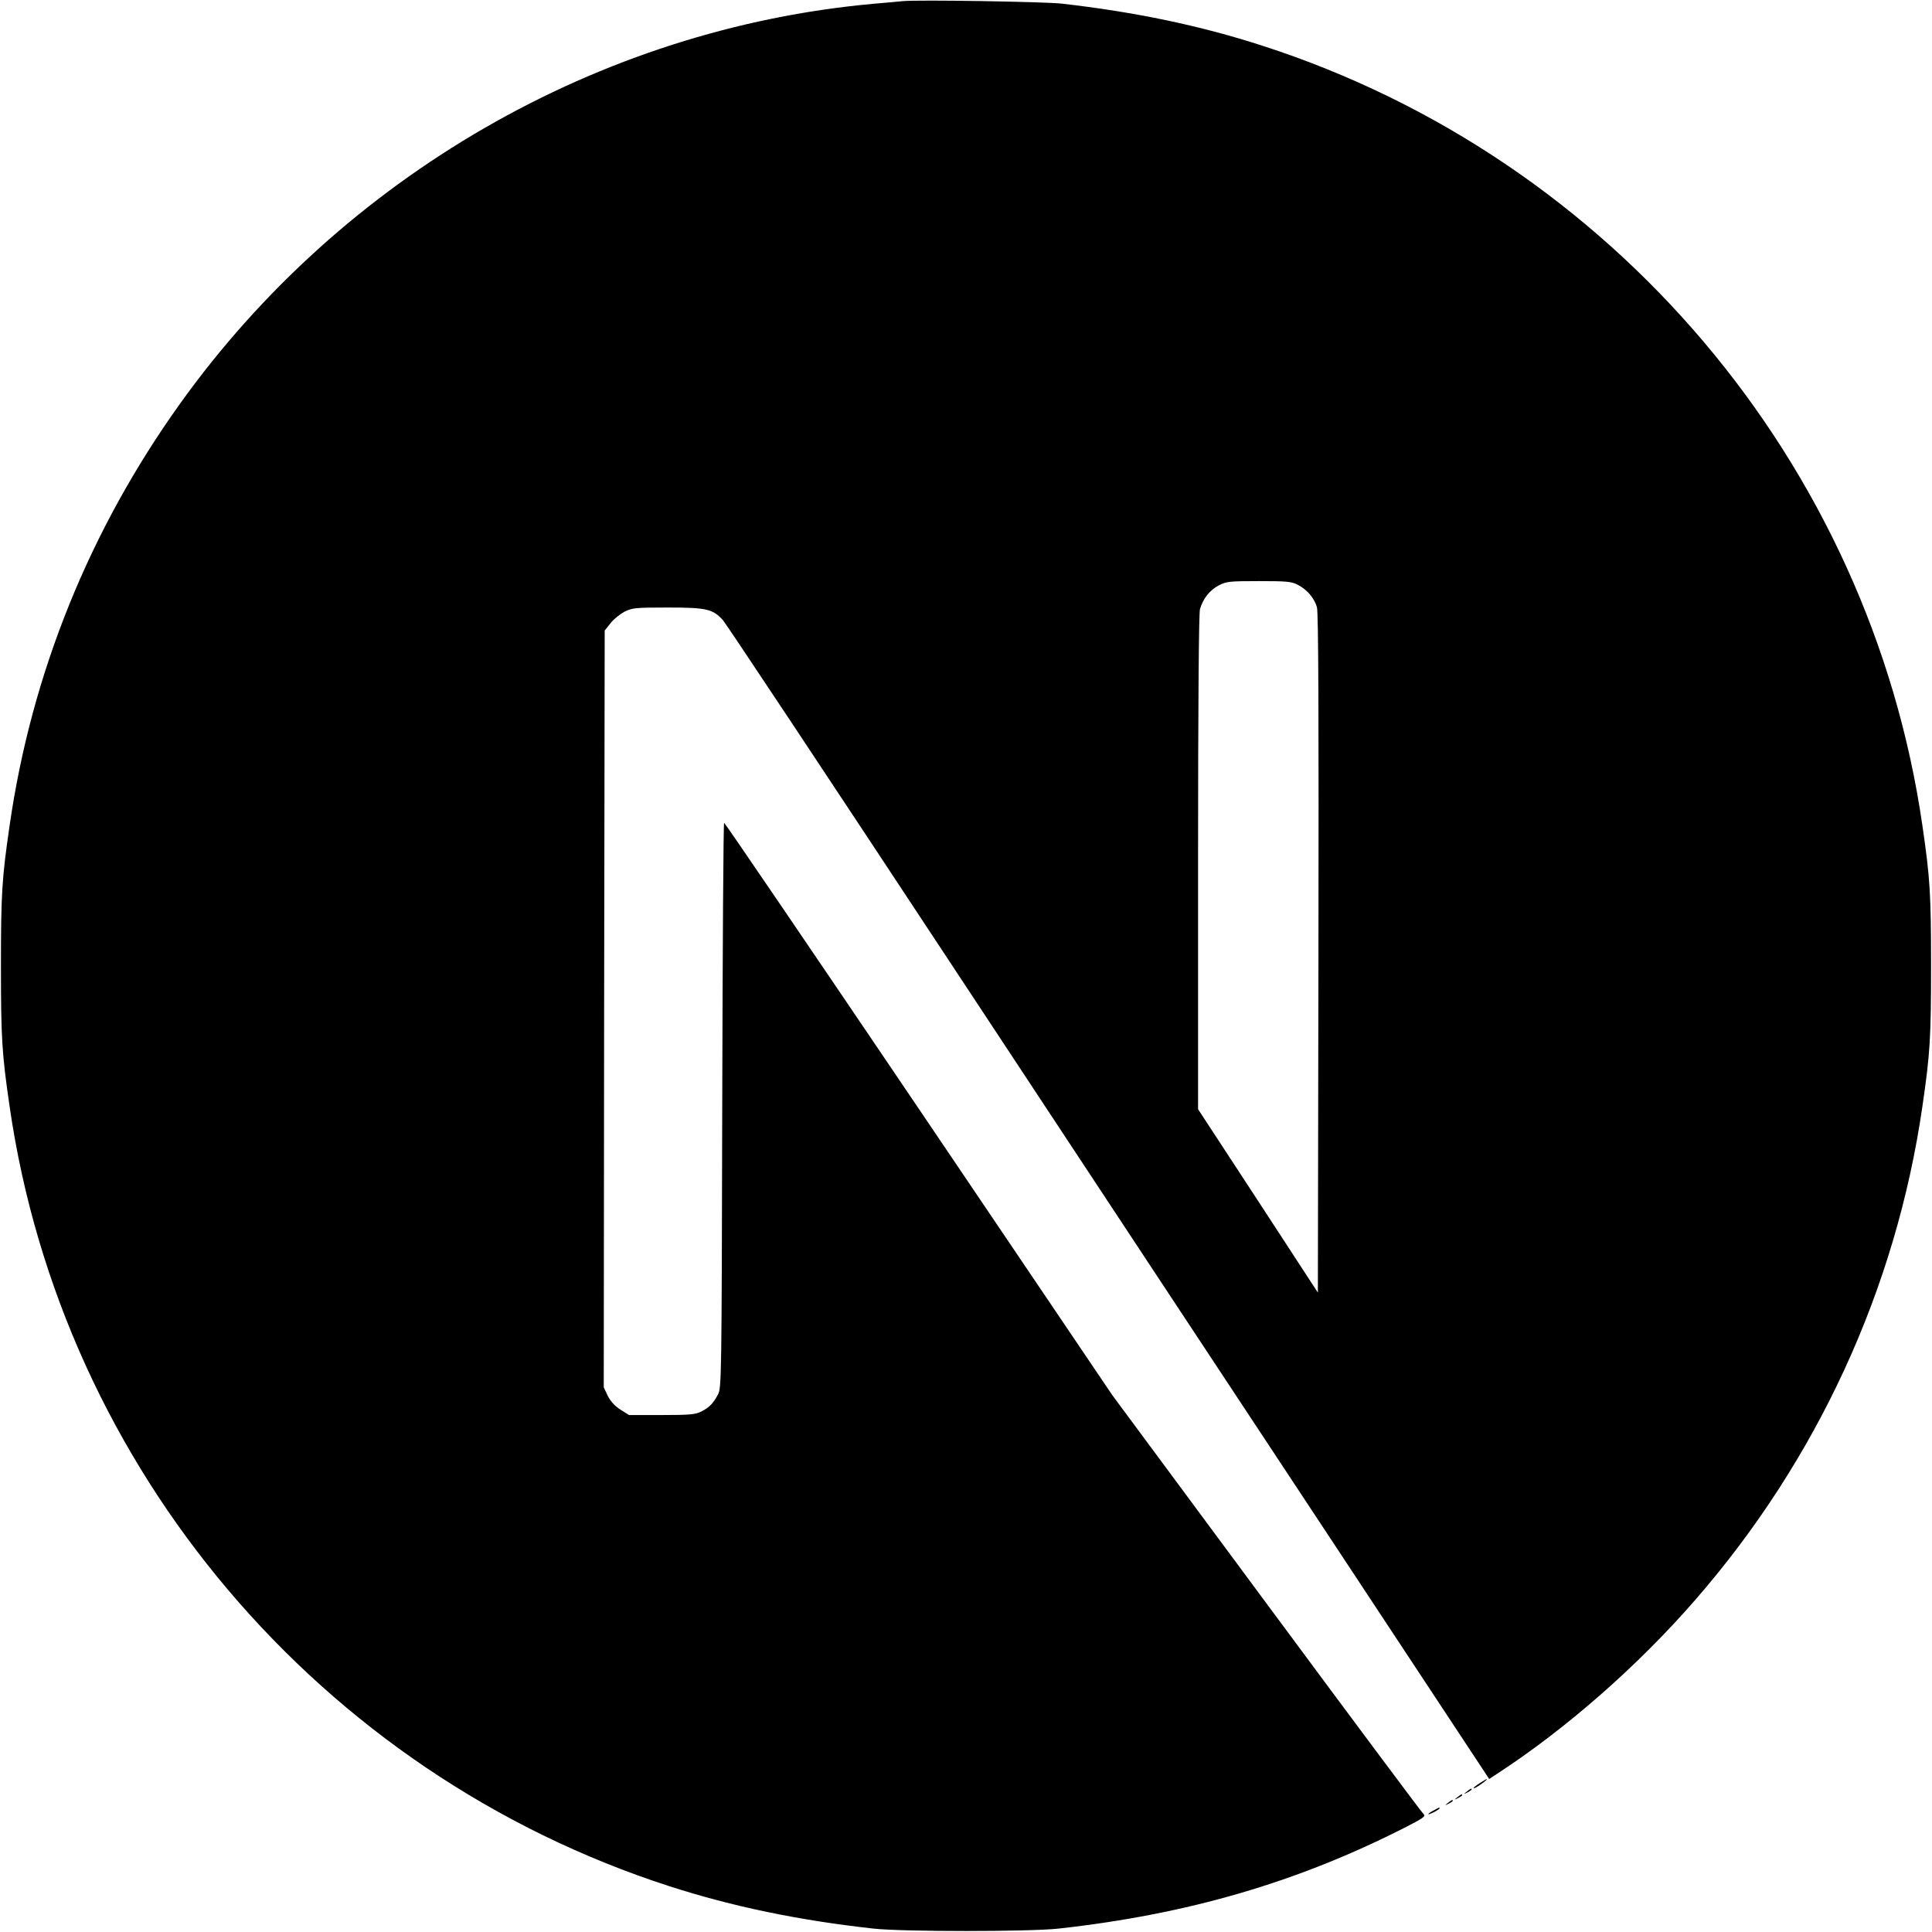
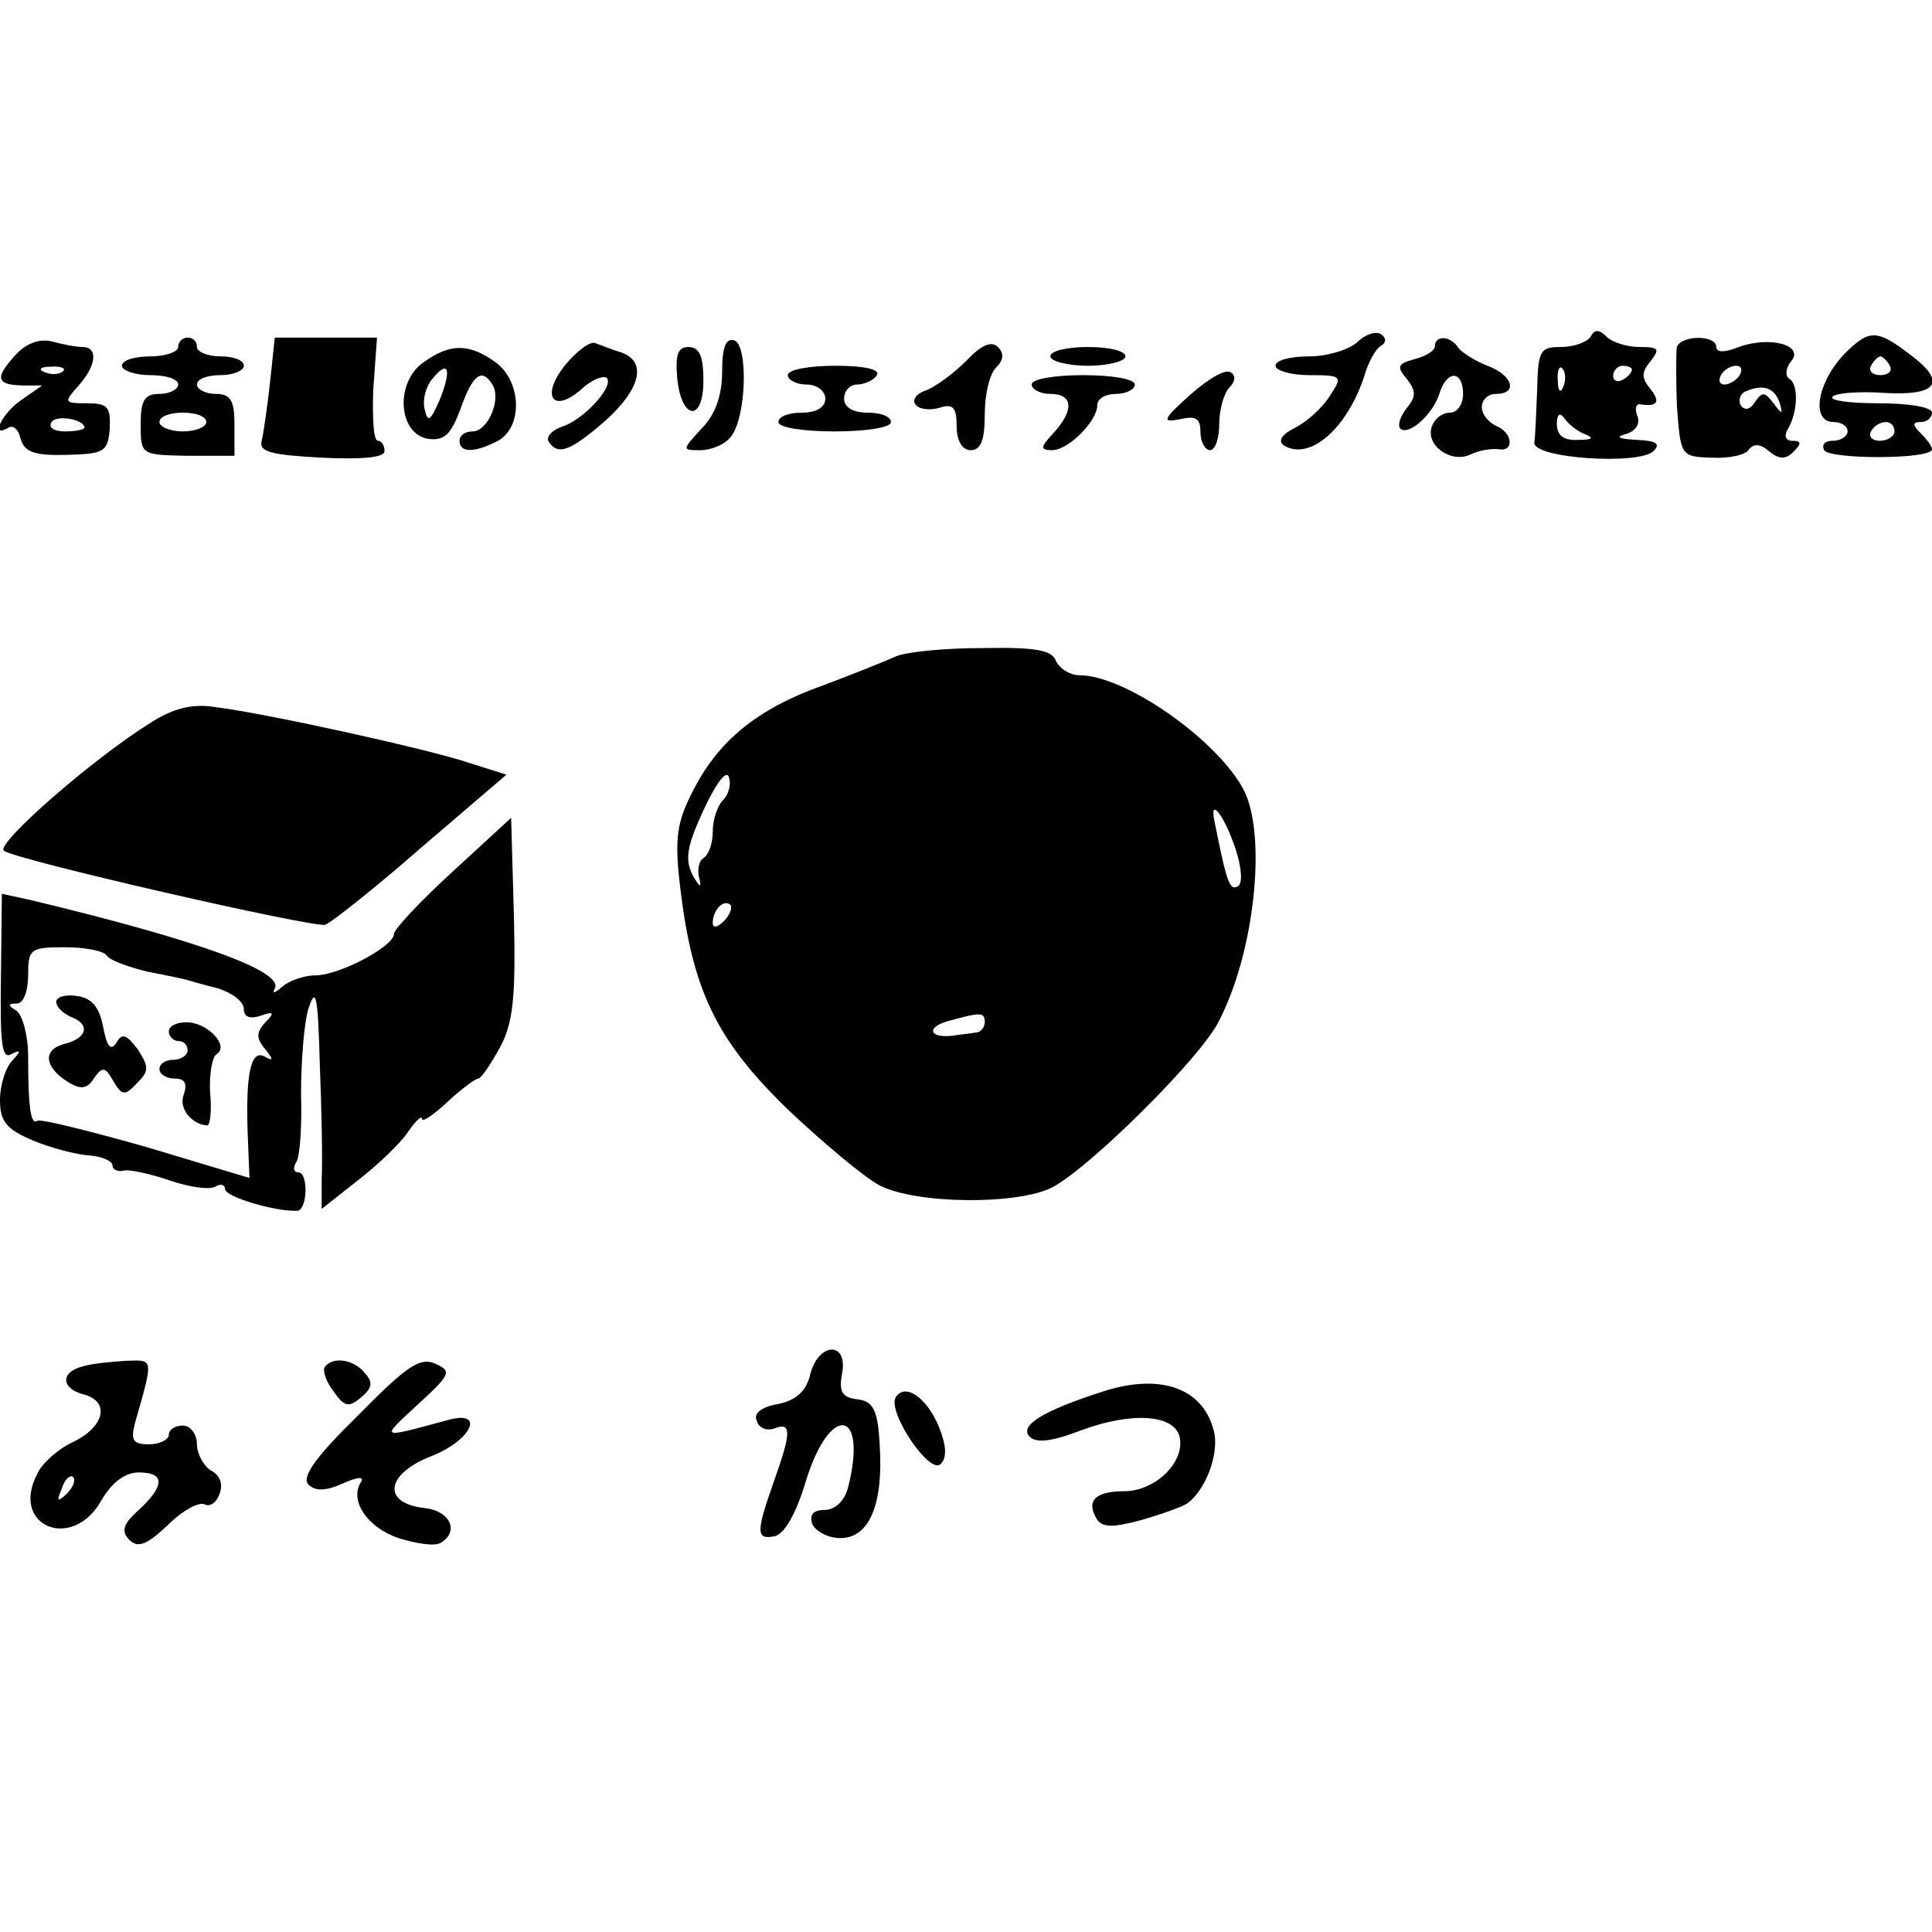
- <svg xmlns="http://www.w3.org/2000/svg" version="1.0" width="1024pt" height="1024pt" viewBox="0 0 1024 1024" preserveAspectRatio="xMidYMid meet">
-   <g transform="translate(0,1024) scale(0.1,-0.1)" fill="#000000" stroke="none">
-     <path d="M4785 10234 c-22 -2 -92 -9 -155 -14 -1453 -131 -2814 -915 -3676 -2120 -480 -670 -787 -1430 -903 -2235 -41 -281 -46 -364 -46 -745 0 -381 5 -464 46 -745 278 -1921 1645 -3535 3499 -4133 332 -107 682 -180 1080 -224 155 -17 825 -17 980 0 687 76 1269 246 1843 539 88 45 105 57 93 67 -8 6 -383 509 -833 1117 l-818 1105 -1025 1517 c-564 834 -1028 1516 -1032 1516 -4 1 -8 -673 -10 -1496 -3 -1441 -4 -1499 -22 -1533 -26 -49 -46 -69 -88 -91 -32 -16 -60 -19 -211 -19 l-173 0 -46 29 c-30 19 -52 44 -67 73 l-21 45 2 2005 3 2006 31 39 c16 21 50 48 74 61 41 20 57 22 230 22 204 0 238 -8 291 -66 15 -16 570 -852 1234 -1859 664 -1007 1572 -2382 2018 -3057 l810 -1227 41 27 c363 236 747 572 1051 922 647 743 1064 1649 1204 2615 41 281 46 364 46 745 0 381 -5 464 -46 745 -278 1921 -1645 3535 -3499 4133 -327 106 -675 179 -1065 223 -96 10 -757 21 -840 13z m2094 -3094 c48 -24 87 -70 101 -118 8 -26 10 -582 8 -1835 l-3 -1798 -317 486 -318 486 0 1307 c0 845 4 1320 10 1343 16 56 51 100 99 126 41 21 56 23 213 23 148 0 174 -2 207 -20z" />
-     <path d="M7843 789 c-35 -22 -46 -37 -15 -20 22 13 58 40 52 41 -3 0 -20 -10 -37 -21z" />
-     <path d="M7774 744 c-18 -14 -18 -15 4 -4 12 6 22 13 22 15 0 8 -5 6 -26 -11z" />
-     <path d="M7724 714 c-18 -14 -18 -15 4 -4 12 6 22 13 22 15 0 8 -5 6 -26 -11z" />
-     <path d="M7674 684 c-18 -14 -18 -15 4 -4 12 6 22 13 22 15 0 8 -5 6 -26 -11z" />
-     <path d="M7598 644 c-38 -20 -36 -28 2 -9 17 9 30 18 30 20 0 7 -1 6 -32 -11z" />
+ <svg xmlns="http://www.w3.org/2000/svg" version="1.0" width="206pt" height="206pt" viewBox="0 0 206 206" preserveAspectRatio="xMidYMid meet">
+   <g transform="translate(0,206) scale(0.1,-0.1)" fill="#000000" stroke="none">
+     <path d="M1447 1695 c-9 -8 -32 -15 -51 -15 -20 0 -36 -4 -36 -10 0 -5 16 -10 36 -10 35 0 36 -1 22 -22 -8 -13 -25 -28 -37 -34 -14 -7 -19 -14 -12 -19 28 -17 68 19 86 75 4 14 12 28 17 31 7 4 6 9 0 13 -6 3 -17 -1 -25 -9z" />
+     <path d="M1696 1701 c-4 -6 -18 -11 -32 -11 -22 0 -24 -4 -25 -45 -1 -25 -2 -51 -3 -57 -1 -17 112 -24 127 -9 8 8 3 11 -18 12 -19 1 -23 3 -12 6 11 3 16 11 13 19 -3 7 -2 13 2 13 19 -3 23 2 12 16 -10 12 -10 18 0 30 10 13 9 15 -12 15 -13 0 -29 5 -35 11 -8 8 -13 8 -17 0z m-29 -53 c-3 -8 -6 -5 -6 6 -1 11 2 17 5 13 3 -3 4 -12 1 -19z m73 18 c0 -3 -4 -8 -10 -11 -5 -3 -10 -1 -10 4 0 6 5 11 10 11 6 0 10 -2 10 -4z m-50 -69 c10 -4 8 -6 -7 -6 -16 -1 -23 5 -23 17 0 10 3 13 8 6 4 -6 14 -14 22 -17z" />
+     <path d="M1966 1682 c-29 -31 -35 -72 -11 -72 8 0 15 -4 15 -10 0 -5 -7 -10 -16 -10 -8 0 -12 -4 -9 -10 6 -10 115 -10 115 1 0 3 -5 10 -12 17 -9 9 -9 12 0 12 7 0 12 5 12 10 0 6 -25 10 -57 10 -31 0 -53 3 -49 7 3 4 29 6 56 4 53 -3 65 10 33 36 -42 33 -49 33 -77 5z m49 -12 c3 -5 -1 -10 -10 -10 -9 0 -13 5 -10 10 3 6 8 10 10 10 2 0 7 -4 10 -10z m5 -70 c0 -5 -7 -10 -16 -10 -8 0 -12 5 -9 10 3 6 10 10 16 10 5 0 9 -4 9 -10z" />
+     <path d="M17 1682 c-23 -25 -21 -32 6 -33 l22 0 -23 -16 c-20 -14 -33 -41 -13 -29 5 3 11 -2 13 -12 4 -14 15 -18 49 -17 40 1 44 3 46 28 1 23 -2 27 -24 27 -25 0 -25 1 -10 18 20 22 22 42 5 42 -7 0 -22 3 -33 6 -13 3 -27 -2 -38 -14z m50 -18 c-3 -3 -12 -4 -19 -1 -8 3 -5 6 6 6 11 1 17 -2 13 -5z m23 -60 c0 -2 -9 -4 -21 -4 -11 0 -18 4 -14 10 5 8 35 3 35 -6z" />
+     <path d="M190 1690 c0 -5 -13 -10 -30 -10 -16 0 -30 -4 -30 -10 0 -5 14 -10 30 -10 17 0 30 -4 30 -10 0 -5 -9 -10 -20 -10 -16 0 -20 -7 -20 -32 0 -33 0 -33 50 -34 l50 0 0 33 c0 26 -4 33 -20 33 -11 0 -20 5 -20 10 0 6 11 10 25 10 14 0 25 5 25 10 0 6 -11 10 -25 10 -14 0 -25 5 -25 10 0 6 -4 10 -10 10 -5 0 -10 -4 -10 -10z m30 -80 c0 -5 -11 -10 -25 -10 -14 0 -25 5 -25 10 0 6 11 10 25 10 14 0 25 -4 25 -10z" />
+     <path d="M288 1653 c-3 -27 -7 -55 -9 -63 -3 -12 10 -15 64 -18 43 -2 67 0 67 7 0 6 -3 11 -7 11 -5 0 -6 25 -5 55 l4 55 -55 0 -54 0 -5 -47z" />
+     <path d="M602 1670 c-26 -33 -12 -52 19 -24 10 9 22 14 26 11 8 -9 -25 -45 -48 -52 -11 -4 -17 -11 -14 -16 10 -15 23 -10 60 22 38 34 45 63 18 73 -10 3 -22 8 -28 10 -5 3 -20 -8 -33 -24z" />
+     <path d="M770 1664 c0 -25 -7 -46 -22 -61 -21 -23 -21 -23 -1 -23 11 0 26 6 32 14 17 20 19 98 4 103 -9 3 -13 -7 -13 -33z" />
+     <path d="M1030 1675 c-13 -13 -32 -27 -42 -31 -10 -3 -16 -10 -12 -15 3 -5 14 -7 25 -4 15 5 19 1 19 -19 0 -16 6 -26 15 -26 11 0 15 11 15 38 0 21 5 43 12 50 8 8 9 15 2 22 -7 7 -18 2 -34 -15z" />
+     <path d="M1530 1691 c0 -5 -10 -11 -22 -14 -18 -5 -19 -8 -8 -21 10 -13 10 -19 0 -31 -7 -9 -10 -18 -7 -22 9 -8 35 15 42 38 8 25 25 24 25 -1 0 -11 -6 -20 -14 -20 -8 0 -16 -6 -19 -14 -8 -20 19 -40 40 -31 10 5 24 7 31 6 17 -3 15 18 -3 25 -8 4 -15 12 -15 20 0 8 7 14 15 14 24 0 18 20 -9 30 -13 5 -27 14 -31 19 -8 13 -25 14 -25 2z" />
+     <path d="M1788 1690 c-1 -5 -1 -34 0 -63 4 -53 4 -54 37 -55 19 -1 37 3 40 9 5 6 12 6 21 -2 11 -9 18 -9 26 -1 9 9 9 12 -1 12 -7 0 -9 5 -5 12 11 18 12 48 2 54 -5 3 -4 12 2 19 14 17 -23 27 -56 15 -15 -6 -24 -6 -24 0 0 13 -37 13 -42 0z m67 -30 c-3 -5 -11 -10 -16 -10 -6 0 -7 5 -4 10 3 6 11 10 16 10 6 0 7 -4 4 -10z m43 -31 c3 -11 2 -11 -7 1 -9 12 -12 13 -20 1 -5 -8 -11 -9 -15 -3 -3 6 0 13 6 15 19 8 31 3 36 -14z" />
+     <path d="M452 1674 c-31 -21 -28 -77 5 -82 17 -2 24 5 34 32 13 37 23 44 34 26 10 -16 -5 -50 -21 -50 -8 0 -14 -4 -14 -10 0 -13 16 -13 41 0 27 15 25 64 -3 84 -28 20 -48 20 -76 0z m17 -40 c-10 -23 -13 -25 -16 -11 -3 10 1 25 8 33 17 21 21 11 8 -22z" />
+     <path d="M722 1658 c4 -46 28 -49 28 -4 0 26 -4 36 -16 36 -11 0 -14 -8 -12 -32z" />
+     <path d="M1120 1680 c0 -5 18 -10 40 -10 22 0 40 5 40 10 0 6 -18 10 -40 10 -22 0 -40 -4 -40 -10z" />
+     <path d="M840 1660 c0 -5 9 -10 20 -10 11 0 20 -7 20 -15 0 -9 -9 -15 -25 -15 -14 0 -25 -4 -25 -10 0 -6 27 -10 60 -10 33 0 60 4 60 10 0 6 -11 10 -25 10 -16 0 -25 6 -25 15 0 8 6 15 14 15 8 0 18 5 21 10 4 6 -13 10 -44 10 -28 0 -51 -4 -51 -10z" />
+     <path d="M1269 1639 c-29 -26 -31 -30 -11 -26 17 4 22 1 22 -14 0 -10 5 -19 10 -19 6 0 10 13 10 28 0 15 5 33 11 39 6 6 7 13 1 16 -5 4 -24 -7 -43 -24z" />
+     <path d="M1100 1650 c0 -5 9 -10 20 -10 24 0 26 -17 3 -42 -14 -15 -14 -18 -1 -18 17 0 48 31 48 48 0 7 9 12 20 12 11 0 20 5 20 10 0 6 -25 10 -55 10 -30 0 -55 -4 -55 -10z" />
+     <path d="M955 1360 c-11 -5 -46 -19 -78 -31 -70 -25 -111 -59 -138 -112 -17 -33 -20 -50 -14 -101 13 -111 38 -164 114 -238 38 -36 82 -73 99 -82 39 -20 147 -21 184 -2 40 21 157 137 177 176 39 74 52 200 27 248 -28 53 -126 122 -175 122 -10 0 -21 7 -25 15 -4 12 -22 15 -78 14 -40 0 -82 -4 -93 -9z m-184 -153 c-6 -6 -11 -21 -11 -33 0 -13 -4 -25 -10 -29 -5 -3 -7 -13 -4 -23 2 -9 0 -8 -7 4 -9 17 -7 31 11 70 13 28 24 43 27 36 3 -8 0 -19 -6 -25z m547 -54 c6 -19 7 -35 2 -38 -9 -5 -12 4 -25 69 -6 28 11 6 23 -31z m-546 -75 c-7 -7 -12 -8 -12 -2 0 14 12 26 19 19 2 -3 -1 -11 -7 -17z m278 -108 c0 -5 -4 -11 -10 -11 -5 -1 -16 -2 -22 -3 -26 -4 -32 8 -8 15 36 10 40 10 40 -1z" />
+     <path d="M160 1289 c-61 -38 -164 -128 -156 -136 9 -9 332 -83 343 -79 7 3 54 40 103 83 l90 77 -38 12 c-40 14 -216 53 -272 60 -25 4 -45 -1 -70 -17z" />
+     <path d="M483 1131 c-35 -32 -63 -62 -63 -67 0 -13 -58 -44 -84 -44 -12 0 -28 -6 -35 -12 -8 -7 -11 -8 -8 -2 10 18 -80 51 -259 94 l-32 7 -1 -89 c-1 -71 1 -88 11 -82 10 5 11 4 1 -7 -7 -7 -13 -26 -13 -42 0 -23 7 -31 35 -43 19 -8 46 -15 60 -16 14 -1 25 -6 25 -11 0 -4 6 -7 13 -5 6 1 29 -4 49 -11 21 -7 42 -10 48 -6 5 3 10 2 10 -3 0 -8 53 -24 77 -23 11 1 12 41 1 41 -5 0 -6 5 -2 11 4 7 6 39 5 73 0 33 3 75 8 91 8 24 10 13 12 -60 2 -49 3 -105 2 -122 l0 -32 38 30 c22 17 46 40 54 52 8 12 15 18 15 14 0 -4 12 4 27 18 15 14 30 25 33 25 3 0 13 15 23 33 14 26 17 52 15 139 l-3 106 -62 -57z m-369 -90 c3 -5 23 -12 43 -17 21 -4 40 -8 43 -9 3 -1 17 -5 33 -9 15 -5 27 -14 27 -22 0 -8 6 -11 18 -7 14 5 15 3 5 -7 -10 -11 -10 -17 0 -29 8 -10 9 -13 0 -8 -15 9 -21 -15 -19 -79 l2 -50 -110 33 c-60 17 -112 30 -116 28 -7 -5 -10 12 -10 69 0 22 -6 43 -12 48 -10 6 -10 8 0 8 7 0 12 13 12 30 0 28 2 30 39 30 22 0 42 -4 45 -9z" />
+     <path d="M60 992 c0 -6 7 -12 15 -16 22 -8 18 -23 -6 -29 -24 -6 -22 -25 4 -41 13 -8 20 -7 27 4 9 13 12 13 21 -3 9 -15 12 -16 25 -2 13 13 13 17 1 36 -12 16 -17 18 -23 7 -6 -9 -10 -4 -14 17 -4 21 -12 31 -28 33 -12 2 -22 -1 -22 -6z" />
+     <path d="M180 960 c0 -5 5 -10 10 -10 6 0 10 -4 10 -10 0 -5 -7 -10 -15 -10 -8 0 -15 -4 -15 -10 0 -5 7 -10 16 -10 11 0 14 -5 10 -17 -6 -14 8 -32 25 -33 3 0 5 16 3 35 -1 19 2 38 7 41 14 9 -10 34 -32 34 -11 0 -19 -4 -19 -10z" />
+     <path d="M382 551 c-45 -44 -61 -66 -53 -74 7 -7 18 -7 36 1 15 7 24 8 20 2 -13 -20 7 -49 40 -60 19 -6 39 -9 45 -5 20 12 10 34 -17 37 -46 5 -42 36 6 55 44 17 59 50 19 39 -74 -20 -73 -21 -33 16 36 33 37 36 19 44 -16 7 -30 -2 -82 -55z" />
+     <path d="M864 595 c-4 -18 -15 -28 -34 -32 -18 -3 -27 -10 -23 -18 2 -8 11 -11 19 -8 18 7 18 -4 -1 -57 -19 -54 -19 -62 1 -58 10 2 23 24 33 58 26 85 67 78 45 -7 -4 -14 -14 -23 -25 -23 -12 0 -16 -5 -13 -15 4 -8 17 -15 30 -15 31 0 46 36 42 99 -2 38 -7 47 -24 49 -16 2 -20 8 -16 28 6 34 -25 33 -34 -1z" />
+     <path d="M88 603 c-24 -6 -23 -24 2 -30 28 -8 21 -35 -13 -51 -15 -7 -32 -22 -37 -33 -30 -56 37 -84 68 -29 11 19 25 30 40 30 28 0 28 -14 0 -40 -17 -15 -19 -23 -10 -32 9 -9 19 -5 41 16 16 16 34 25 39 22 6 -3 13 2 16 11 4 10 1 20 -9 25 -8 5 -15 18 -15 28 0 11 -7 20 -15 20 -8 0 -15 -4 -15 -10 0 -5 -10 -10 -21 -10 -17 0 -20 4 -15 23 20 70 20 67 -10 66 -16 -1 -37 -3 -46 -6z m-17 -136 c-10 -9 -11 -8 -5 6 3 10 9 15 12 12 3 -3 0 -11 -7 -18z" />
+     <path d="M346 602 c-2 -4 2 -16 10 -26 11 -16 16 -17 29 -6 12 10 13 16 4 26 -12 15 -35 18 -43 6z" />
+     <path d="M1175 576 c-62 -20 -89 -36 -77 -48 7 -7 24 -5 55 7 54 20 100 17 105 -8 5 -27 -27 -57 -59 -57 -31 0 -41 -10 -30 -29 6 -10 17 -10 47 -2 21 6 44 14 50 18 19 14 33 50 29 74 -10 48 -56 66 -120 45z" />
+     <path d="M955 570 c-9 -15 36 -83 48 -71 7 7 6 20 -2 40 -13 31 -36 47 -46 31z" />
  </g>
</svg>
